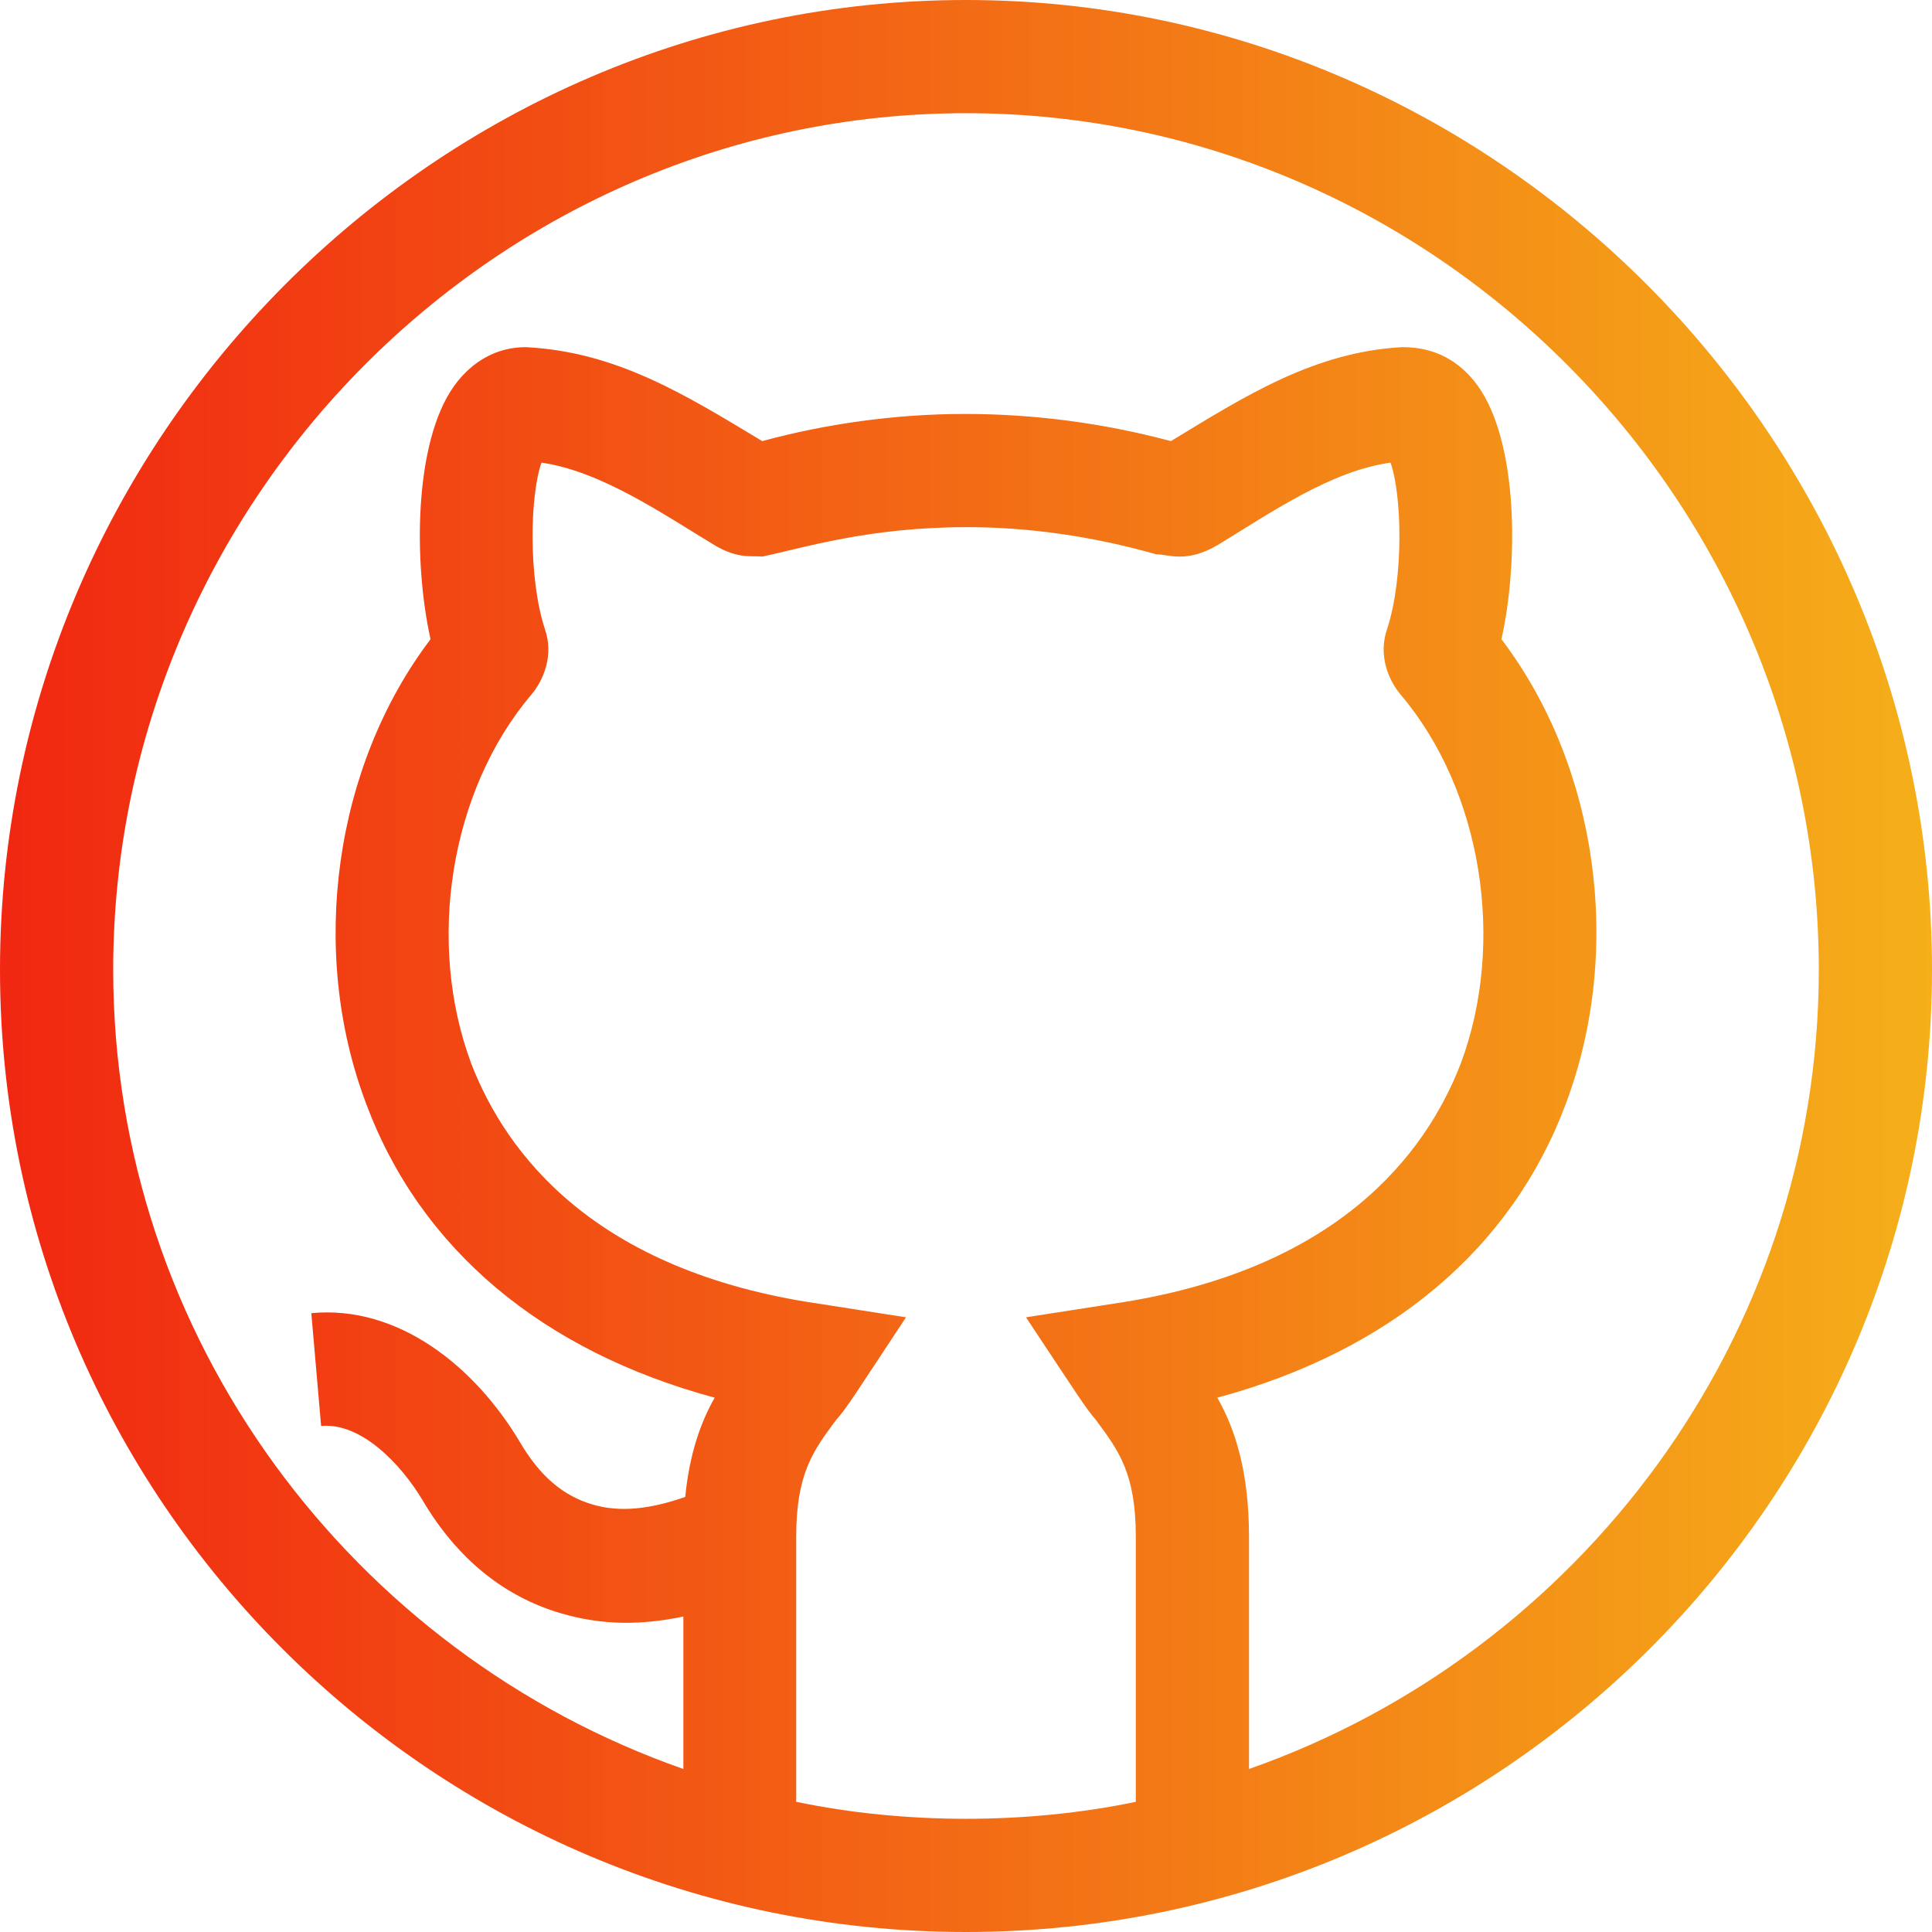
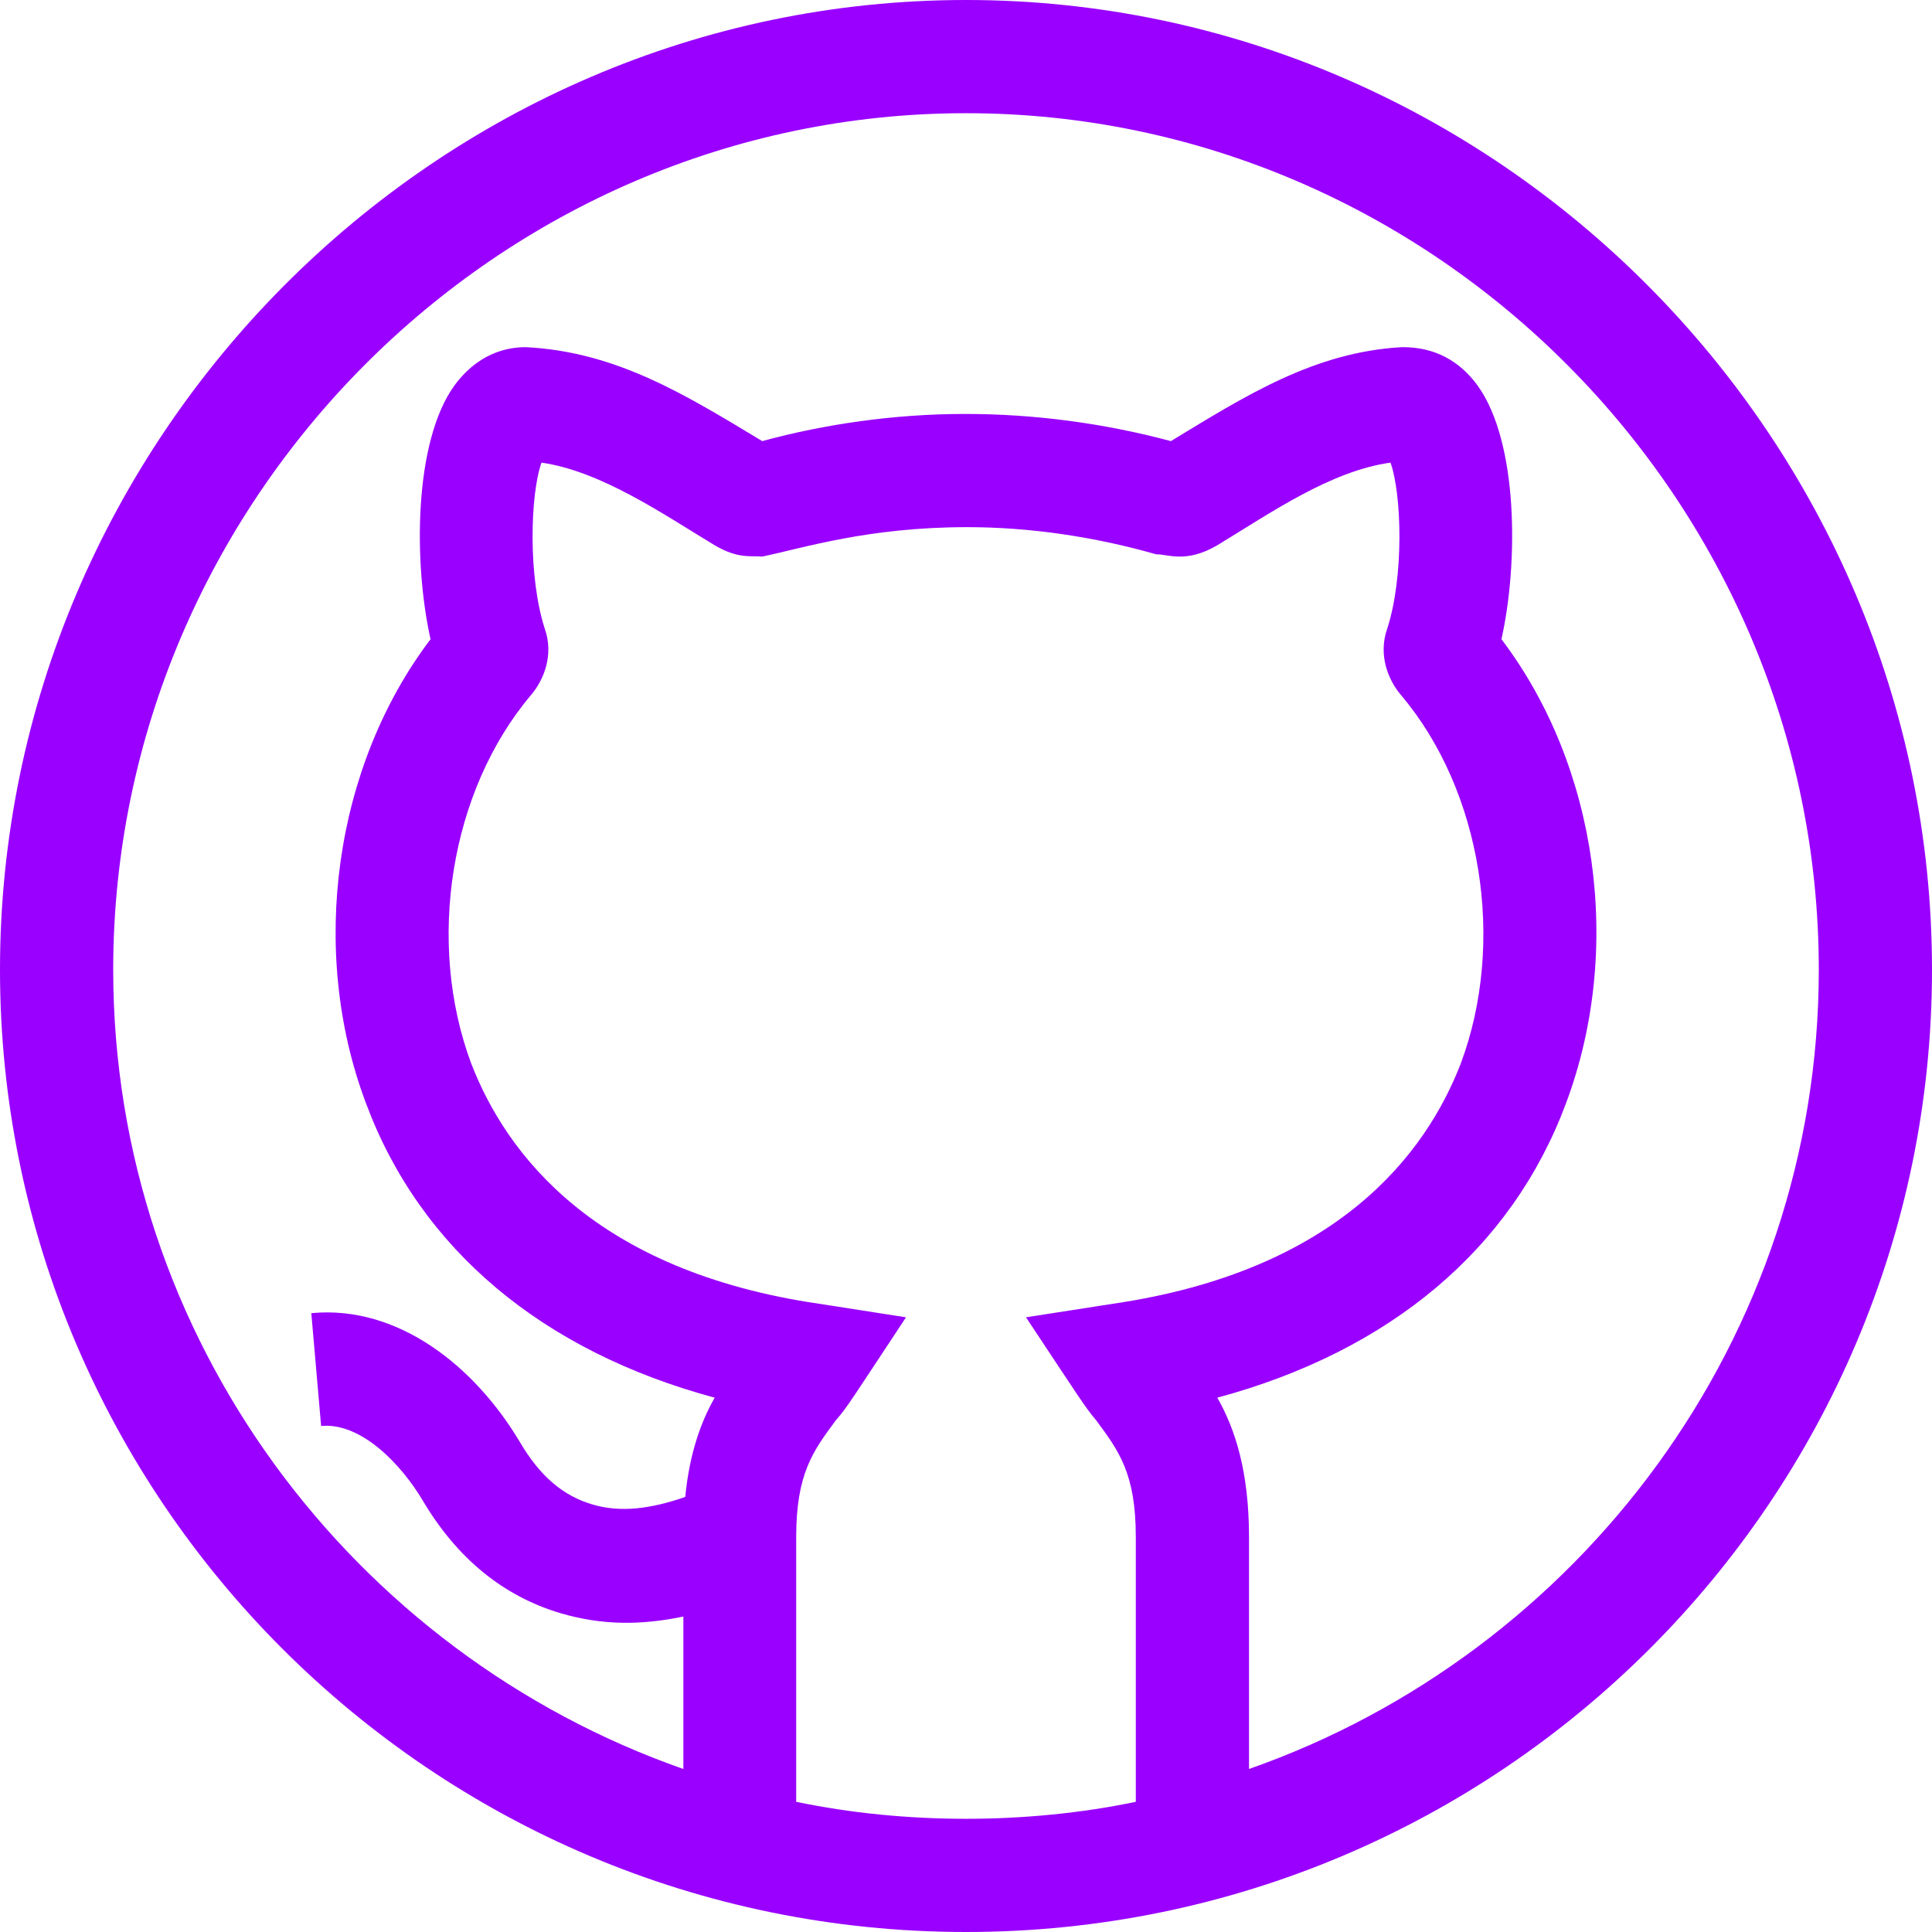
<svg xmlns="http://www.w3.org/2000/svg" version="1.1" id="Camada_1" x="0px" y="0px" viewBox="0 0 512 512" style="enable-background:new 0 0 512 512;" xml:space="preserve">
  <style type="text/css">
- 	.st0{fill:url(#SVGID_1_);}
+ 	.st0{fill:#9900FF;}
</style>
-   <linearGradient id="SVGID_1_" gradientUnits="userSpaceOnUse" x1="0" y1="256" x2="512" y2="256">
-     <stop offset="0" style="stop-color:#F12711" />
-     <stop offset="1" style="stop-color:#F5AF19" />
-   </linearGradient>
-   <path class="st0" d="M256,0C115.3,0,0,116.3,0,257c0,139.9,114.3,255,256,255c141.6,0,256-114.9,256-255C512,116.3,396.7,0,256,0z   M301,477.5c-14.4,3-29.7,4.5-45,4.5s-30.6-1.5-45-4.5v-70.2c0-16.8,4.5-22.8,10.5-30.9c3.1-3.5,4.9-6.6,18.6-27.3l-23.1-3.6  c-59.4-8.7-82.8-39.6-92.1-63.6c-12-32.1-5.7-72.3,15.9-97.8c3.3-3.9,6-10.5,3.6-17.4c-4.5-13.8-3.9-35.7-0.9-44.1  c15.9,2.3,32.3,13.7,45.9,21.9c6.3,3.7,9.6,2.7,12.6,3c11-2.3,28.1-7.8,54.3-7.8c16.2,0,33.3,2.4,50.1,7.2c3-0.1,7.8,2.5,16.2-2.4  c14.3-8.7,30.1-19.7,45.9-21.9c3,8.4,3.6,30.3-0.9,44.1c-2.4,6.9,0.3,13.5,3.6,17.4c21.6,25.5,27.9,65.7,15.9,97.8  c-9.3,24-32.7,54.9-92.1,63.6l-23.1,3.6c14.2,21.4,15.7,23.9,18.6,27.3c6,8.1,10.5,14.1,10.5,30.9V477.5z M331,468.8v-61.5  c0-17.1-3.6-28.5-8.4-36.9c45.6-12.3,78-39.3,92.4-78c15.3-40.8,8.4-89.4-17.1-123c4.5-20.1,4.5-52.2-6.3-67.2  c-4.8-6.6-11.4-10.2-19.8-10.2c-0.3,0-0.3,0-0.3,0c-23.3,1.3-41.6,13-61.2,24.9c-18-4.8-36.3-7.2-54.6-7.2  c-18.6,0-37.2,2.7-53.7,7.2c-20.7-12.5-38.8-23.7-62.7-24.9c-7.5,0-14.1,3.6-18.9,10.2c-10.8,15-10.8,47.1-6.3,67.2  C88.6,203,81.7,251.9,97,292.4c14.4,38.7,46.8,65.7,92.4,78c-3.7,6.5-6.7,14.9-7.8,26.3c-9.2,3.2-17.2,4.2-24.6,2  c-7.8-2.3-13.9-7.5-19.2-16.5c-11.9-20-32.2-36.4-55.3-34.2l2.6,29.9c10.7-1,21.3,10.3,26.9,19.7c9.1,15.4,21.4,25.4,36.5,29.9  c11.2,3.3,21.5,3.2,32.6,0.9v40.4C93.7,438.2,30,354.8,30,257C30,132.8,131.8,30,256,30s226,102.8,226,227  C482,354.8,418.3,438.2,331,468.8z" />
+   <path class="st0" d="M256,0C115.3,0,0,116.3,0,257c0,139.9,114.3,255,256,255c141.6,0,256-114.9,256-255C512,116.3,396.7,0,256,0z   M301,477.5c-14.4,3-29.7,4.5-45,4.5s-30.6-1.5-45-4.5v-70.2c0-16.8,4.5-22.8,10.5-30.9c3.1-3.5,4.9-6.6,18.6-27.3l-23.1-3.6  c-59.4-8.7-82.8-39.6-92.1-63.6c-12-32.1-5.7-72.3,15.9-97.8c3.3-3.9,6-10.5,3.6-17.4c-4.5-13.8-3.9-35.7-0.9-44.1  c15.9,2.3,32.3,13.7,45.9,21.9c6.3,3.7,9.6,2.7,12.6,3c11-2.3,28.1-7.8,54.3-7.8c16.2,0,33.3,2.4,50.1,7.2c3-0.1,7.8,2.5,16.2-2.4  c14.3-8.7,30.1-19.7,45.9-21.9c3,8.4,3.6,30.3-0.9,44.1c-2.4,6.9,0.3,13.5,3.6,17.4c21.6,25.5,27.9,65.7,15.9,97.8  c-9.3,24-32.7,54.9-92.1,63.6l-23.1,3.6c14.2,21.4,15.7,23.9,18.6,27.3c6,8.1,10.5,14.1,10.5,30.9L301,477.5L301,477.5z M331,468.8  v-61.5c0-17.1-3.6-28.5-8.4-36.9c45.6-12.3,78-39.3,92.4-78c15.3-40.8,8.4-89.4-17.1-123c4.5-20.1,4.5-52.2-6.3-67.2  c-4.8-6.6-11.4-10.2-19.8-10.2c-0.3,0-0.3,0-0.3,0c-23.3,1.3-41.6,13-61.2,24.9c-18-4.8-36.3-7.2-54.6-7.2  c-18.6,0-37.2,2.7-53.7,7.2c-20.7-12.5-38.8-23.7-62.7-24.9c-7.5,0-14.1,3.6-18.9,10.2c-10.8,15-10.8,47.1-6.3,67.2  C88.6,203,81.7,251.9,97,292.4c14.4,38.7,46.8,65.7,92.4,78c-3.7,6.5-6.7,14.9-7.8,26.3c-9.2,3.2-17.2,4.2-24.6,2  c-7.8-2.3-13.9-7.5-19.2-16.5c-11.9-20-32.2-36.4-55.3-34.2l2.6,29.9c10.7-1,21.3,10.3,26.9,19.7c9.1,15.4,21.4,25.4,36.5,29.9  c11.2,3.3,21.5,3.2,32.6,0.9v40.4C93.7,438.2,30,354.8,30,257C30,132.8,131.8,30,256,30s226,102.8,226,227  C482,354.8,418.3,438.2,331,468.8z" />
</svg>
